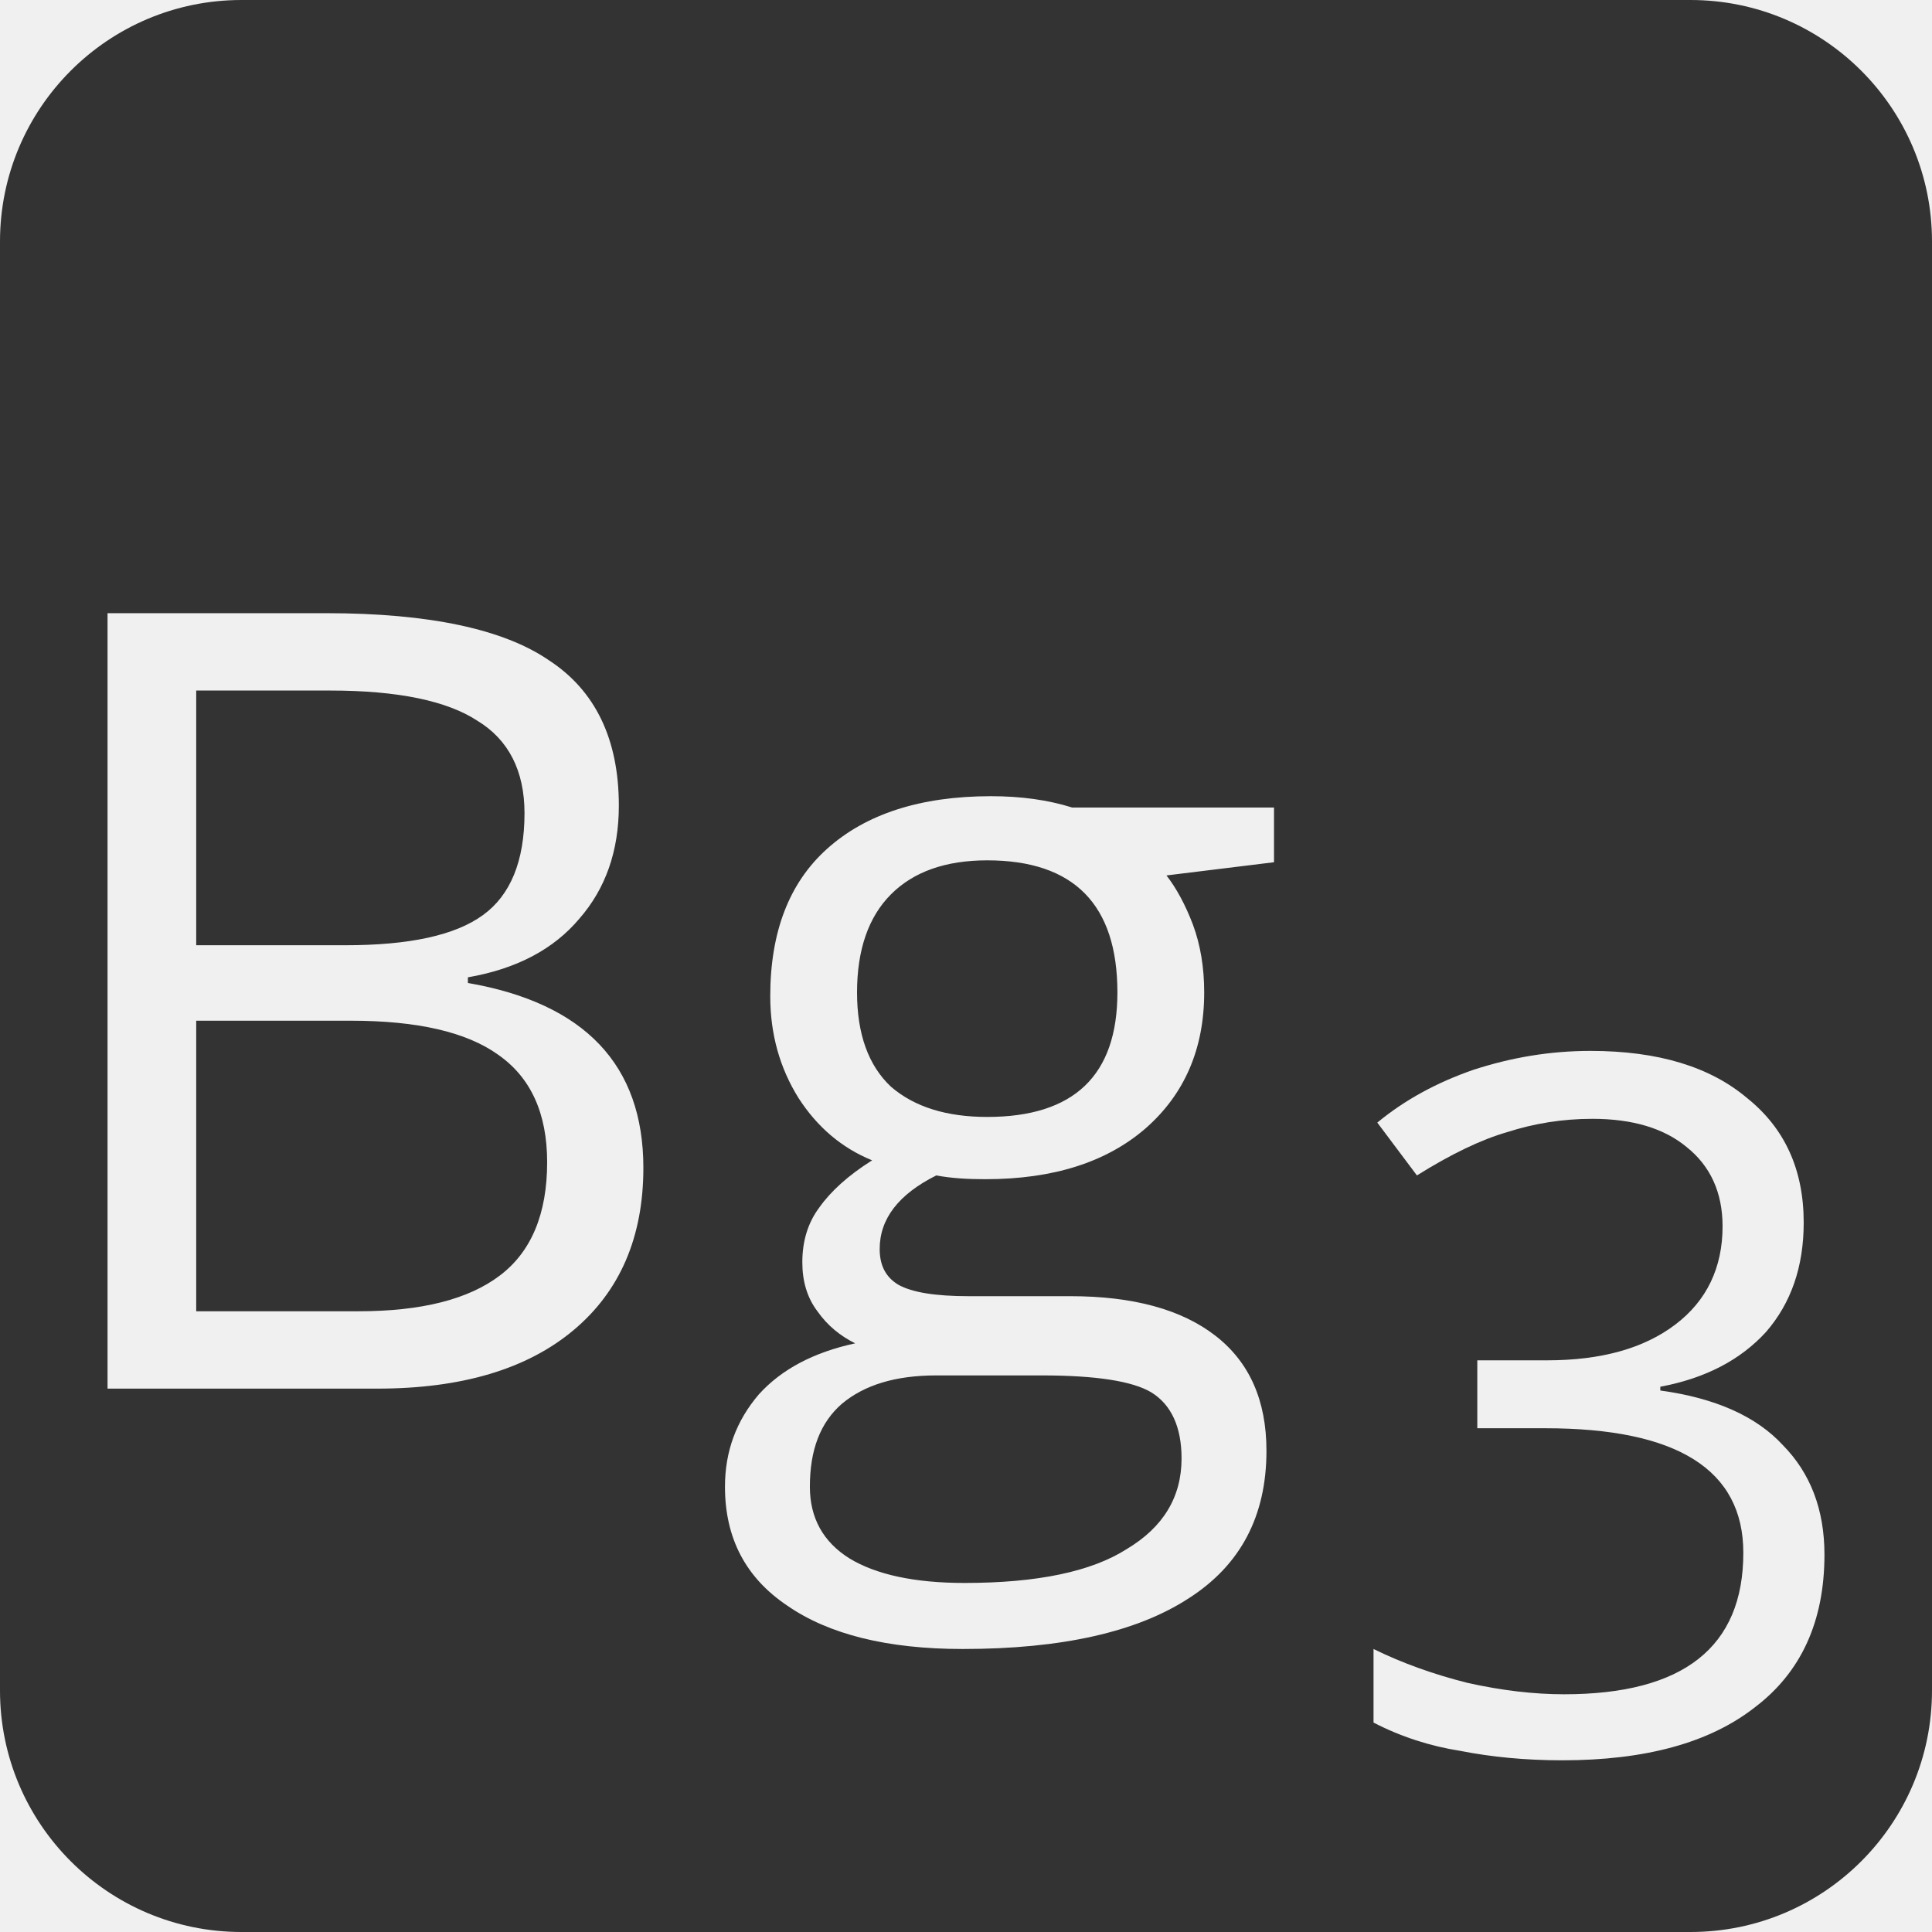
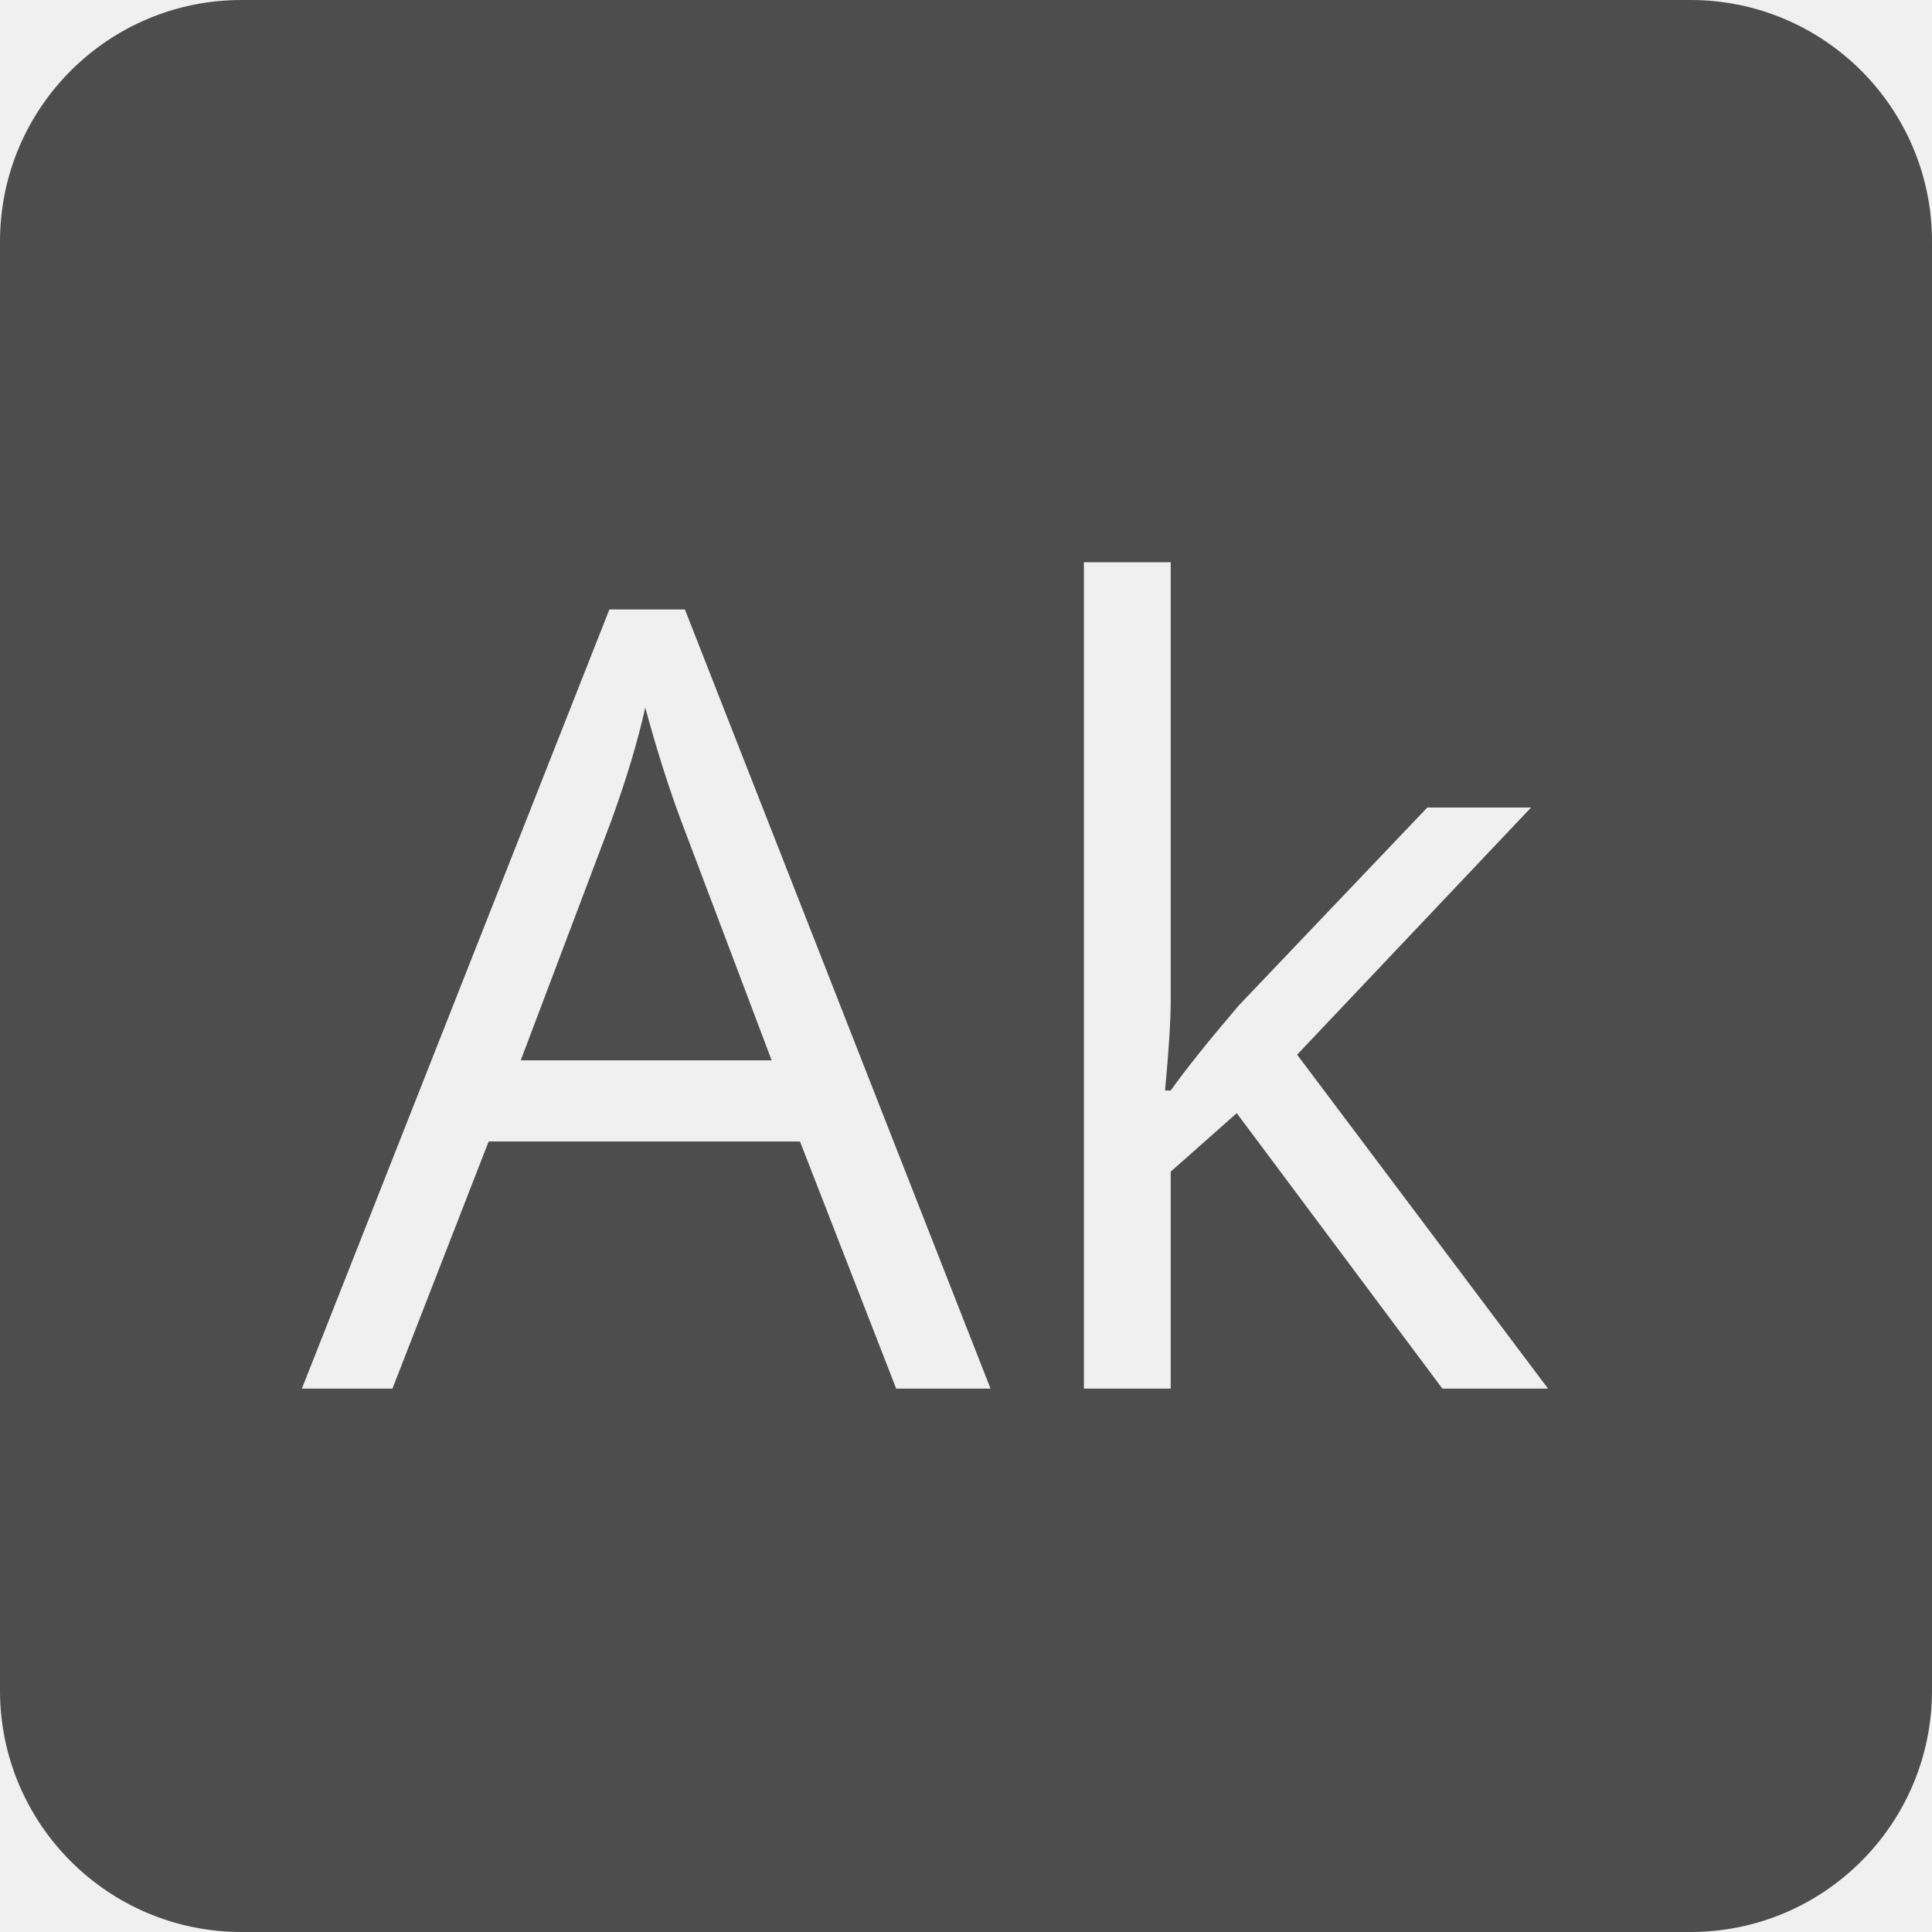
- <svg version="1.1" width="16" height="16">
-   <defs>
+ <svg xmlns="http://www.w3.org/2000/svg" xmlns:xlink="http://www.w3.org/1999/xlink" version="1.1" width="16" height="16" id="svg2">
+   <defs id="defs4">
    <mask id="m">
-       <rect x="0" y="0" width="16" height="16" style="fill:white" />
-       <text x="0" y="11.5" style="font-family:Open Sans;font-weight:500;font-size:9;fill:black">Bg</text>
-       <text x="11" y="14.5" style="font-family:Open Sans;font-weight:500;font-size:8;fill:black">3</text>
+       <rect x="0" y="0" width="16" height="16" style="fill:white" id="rect7" />
+       <text x="2.5" y="11.5" style="font-family:Open Sans;font-weight:500;font-size:9;fill:black" id="text9">Ak</text>
    </mask>
+     <linearGradient gradientTransform="translate(-1.000123,-5)" gradientUnits="userSpaceOnUse" xlink:href="#linearGradient3587-6-5-3" id="linearGradient2398" y2="21" x2="14" y1="3" x1="14" />
+     <linearGradient id="linearGradient3587-6-5-3">
+       <stop offset="0" style="stop-color:#000000;stop-opacity:1" id="stop3589-9-2-0" />
+       <stop offset="1" style="stop-color:#363636;stop-opacity:1" id="stop3591-7-4-7" />
+     </linearGradient>
+     <linearGradient gradientTransform="translate(-52.0968,-11.36383)" gradientUnits="userSpaceOnUse" xlink:href="#linearGradient3587-6-5-3" id="linearGradient2395" y2="27.364" x2="66.097" y1="9.364" x1="66.097" />
+     <linearGradient gradientUnits="userSpaceOnUse" xlink:href="#linearGradient3587-6-5-3" id="linearGradient7390" y2="13.496" x2="4.955" y1="2.684" x1="4.955" />
+     <linearGradient gradientUnits="userSpaceOnUse" xlink:href="#linearGradient3587-6-5-3" id="linearGradient7392" y2="11.649" x2="7.911" y1="4.576" x1="7.911" />
+     <linearGradient gradientUnits="userSpaceOnUse" xlink:href="#linearGradient3587-6-5-3" id="linearGradient7394" y2="13.317" x2="10.187" y1="2.774" x1="10.187" />
+     <linearGradient gradientUnits="userSpaceOnUse" xlink:href="#linearGradient3587-6-5-3" id="linearGradient7396" y2="15.183" x2="13.917" y1="0.882" x1="13.917" />
+     <linearGradient id="linearGradient5263">
+       <stop offset="0" style="stop-color:#a0d5ff;stop-opacity:1" id="stop5265" />
+       <stop offset="1" style="stop-color:#a0d5ff;stop-opacity:1" id="stop5267" />
+     </linearGradient>
  </defs>
-   <rect x="0" y="0" width="16" height="16" rx="2" mask="url(#m)" style="fill:#333" />
+   <rect x="0" y="0" width="16" height="16" rx="2" mask="url(#m)" style="fill:#4d4d4d;fill-opacity:1" id="rect11" />
</svg>
